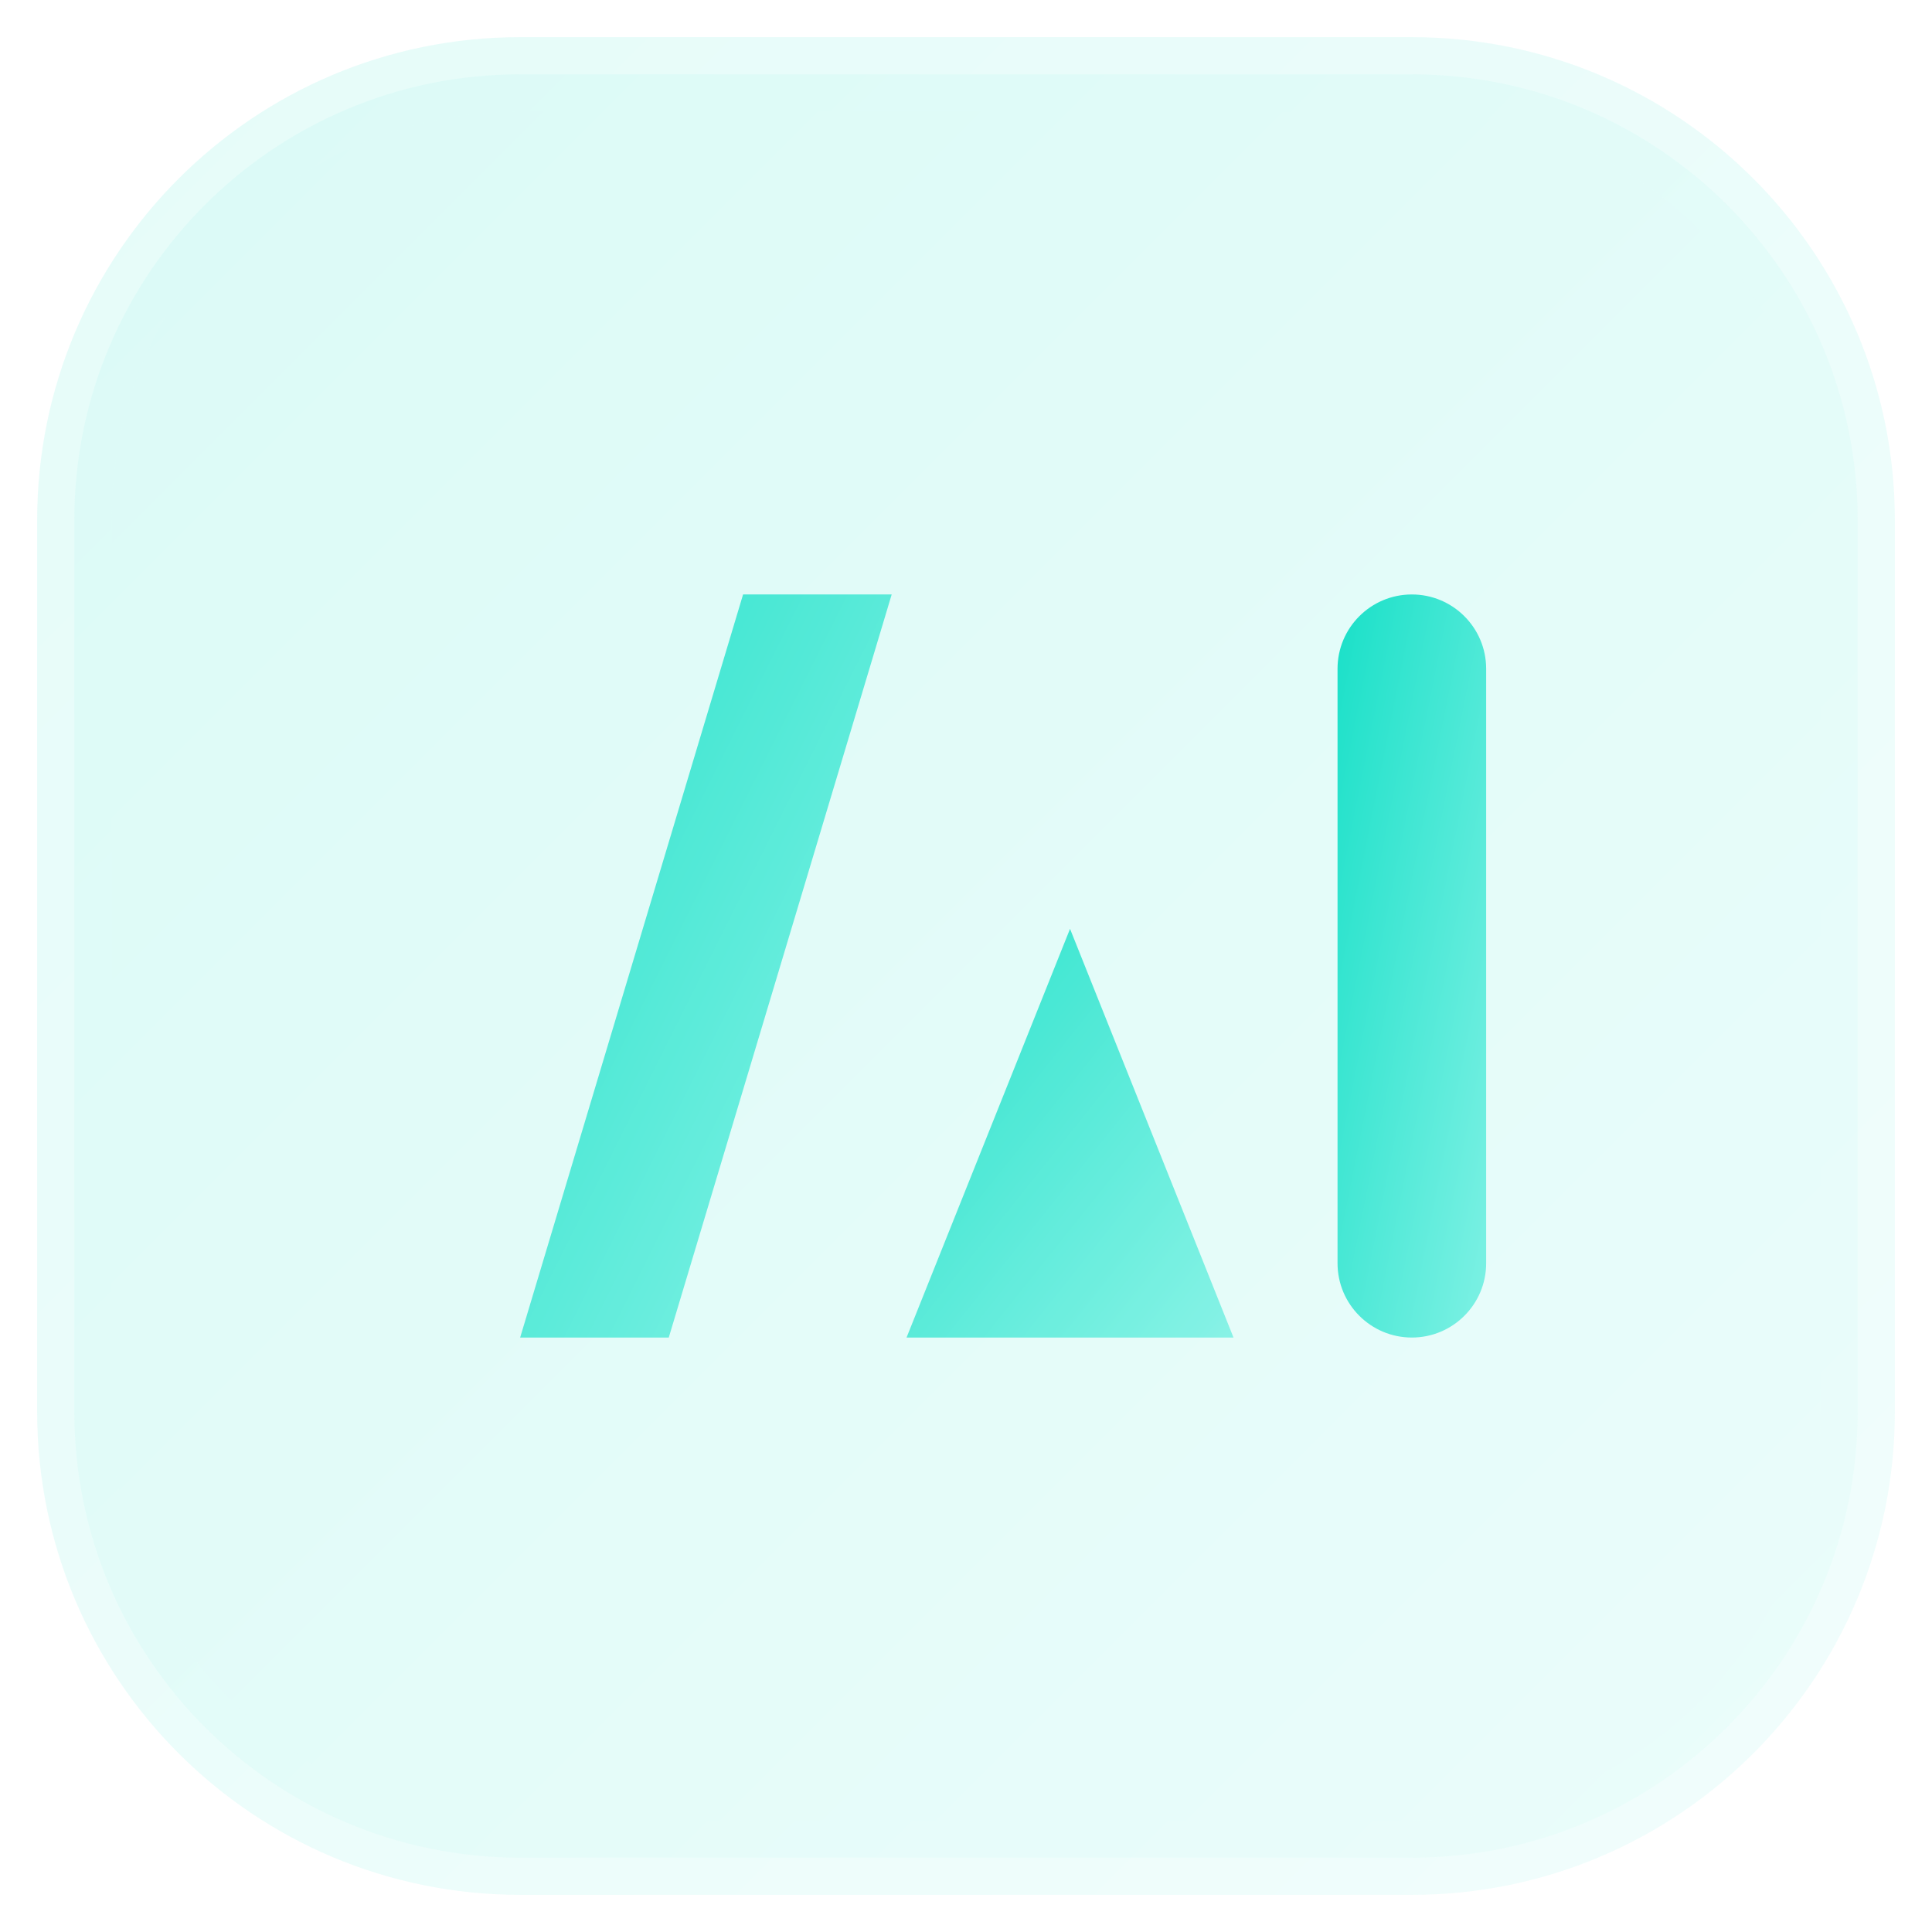
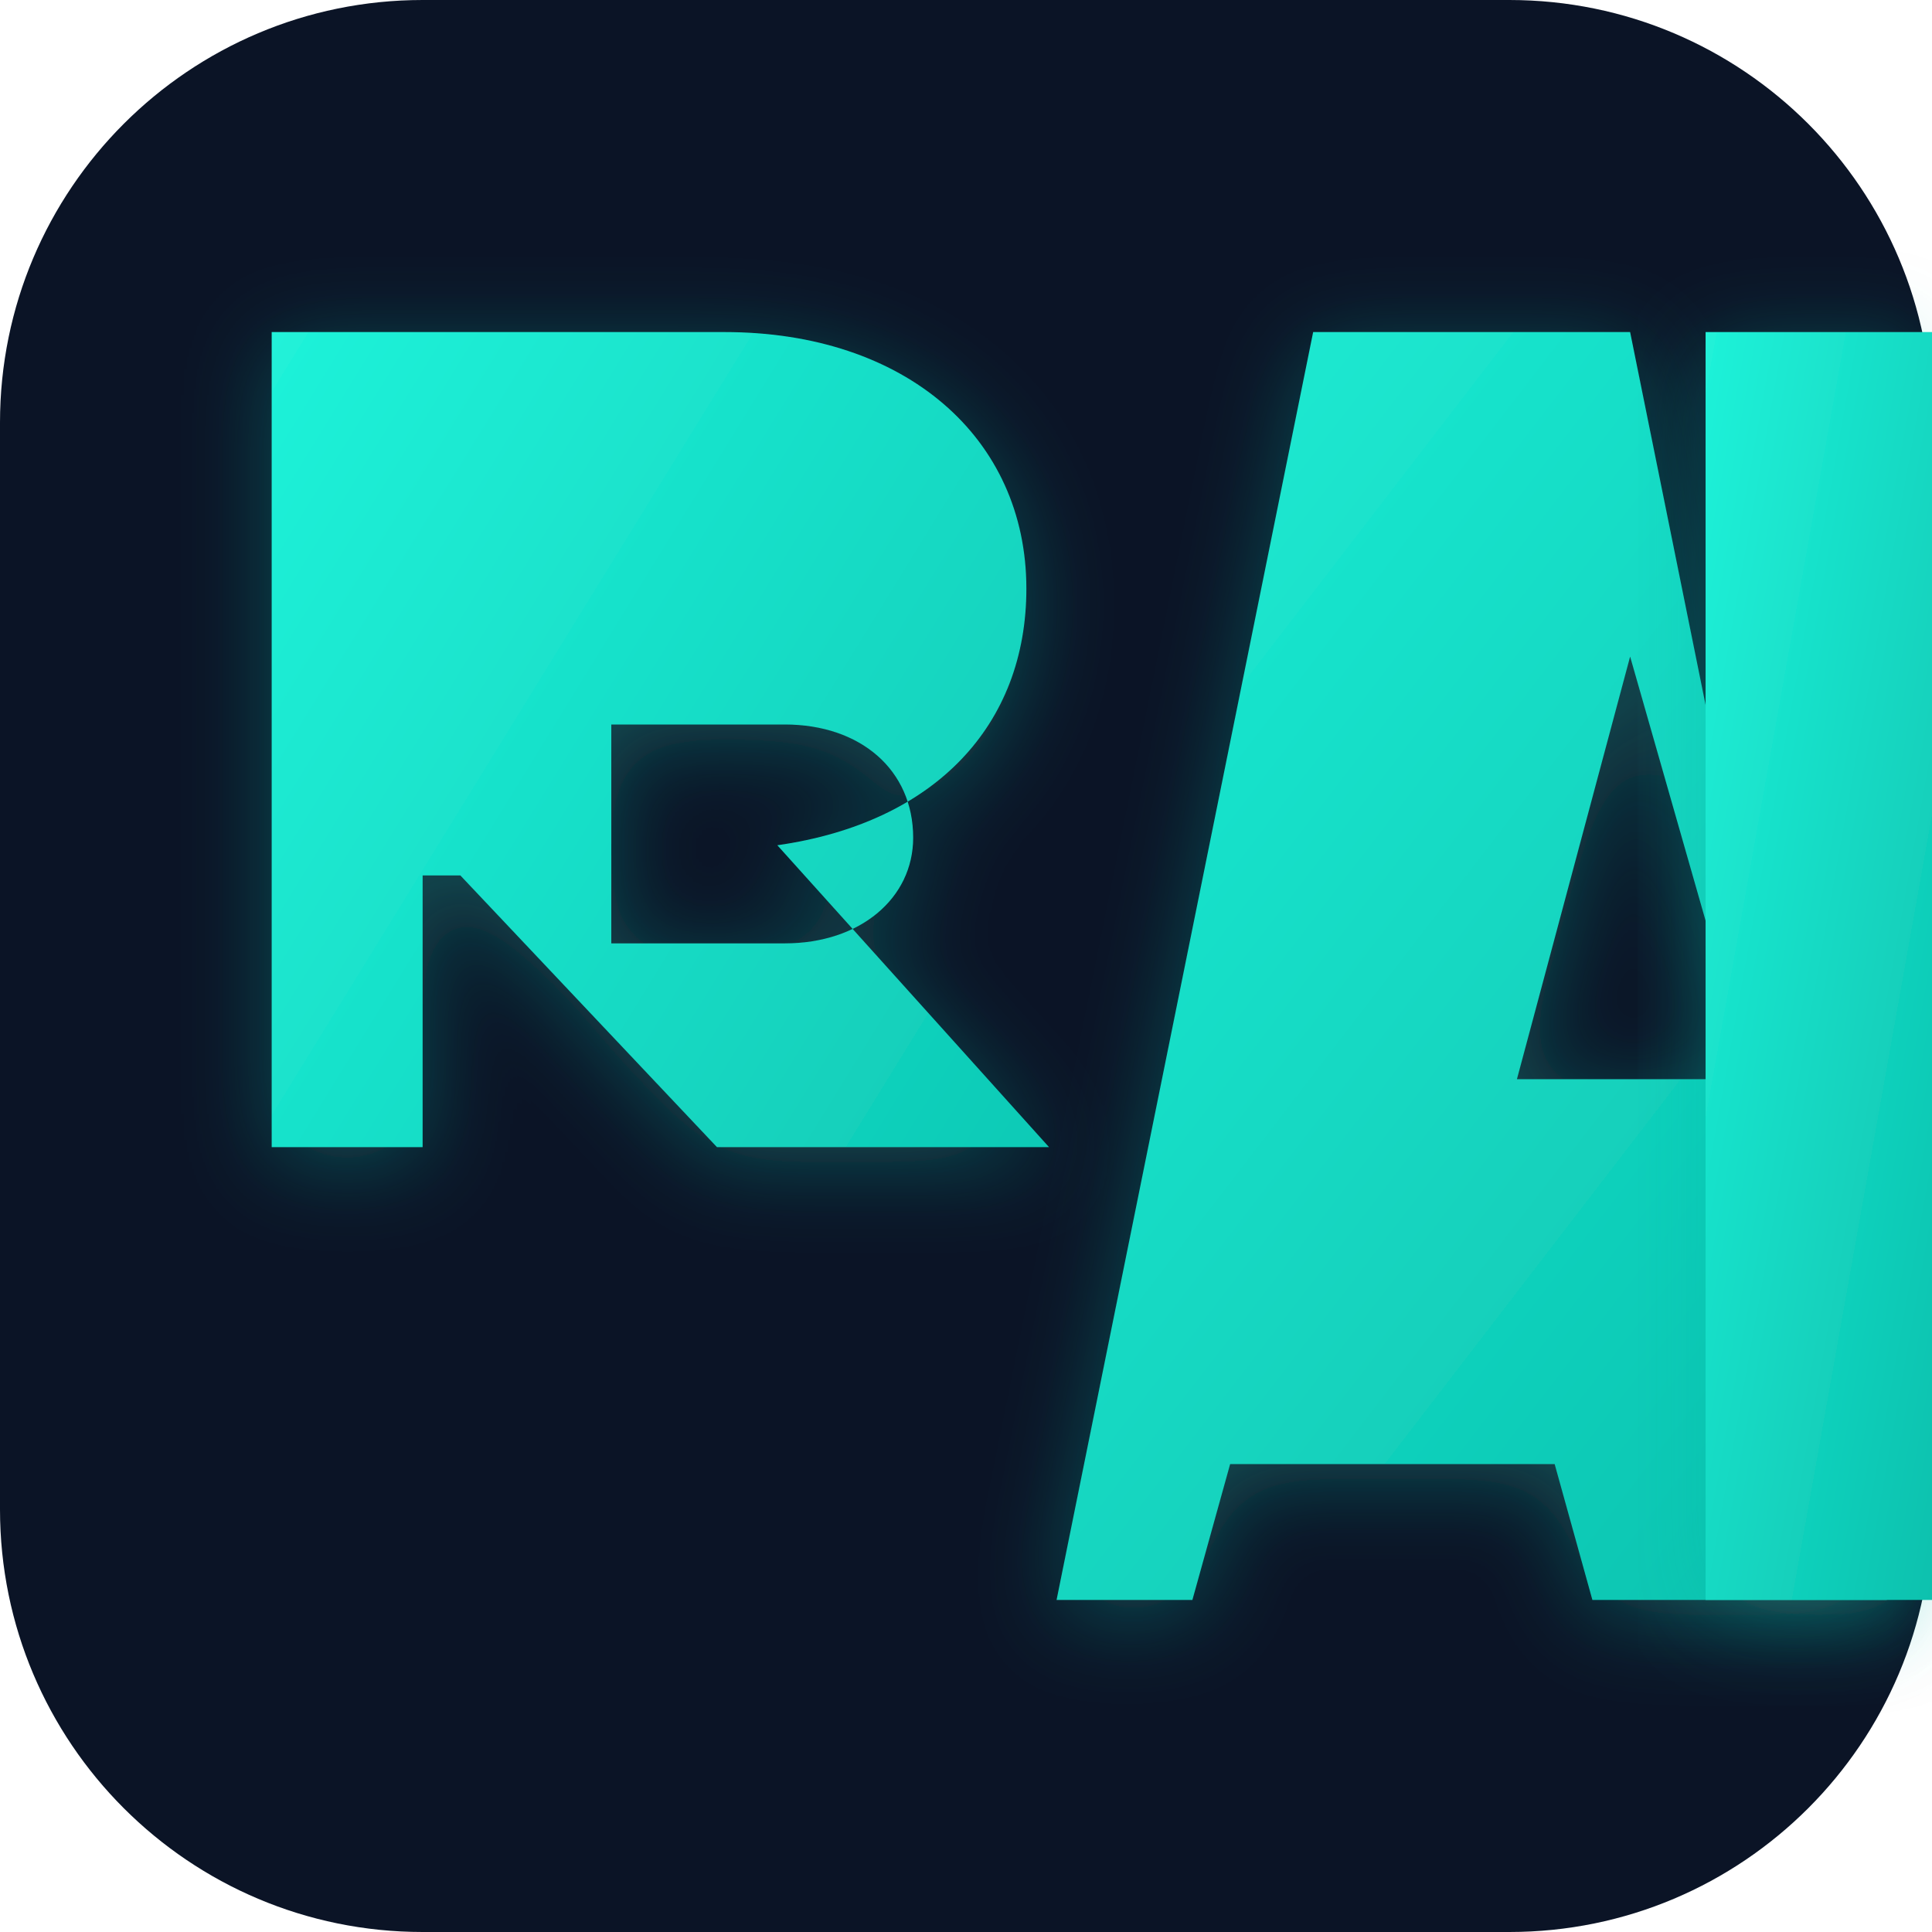
- <svg xmlns="http://www.w3.org/2000/svg" width="256" height="256" viewBox="0 0 26 26">
+ <svg xmlns="http://www.w3.org/2000/svg" width="256" height="256" viewBox="0 0 256 256">
  <defs>
    <linearGradient id="g" x1="0" y1="0" x2="1" y2="1">
-       <stop offset="0%" stop-color="#19E0C8" />
-       <stop offset="100%" stop-color="#7EF1E4" />
+       <stop offset="0" stop-color="#20F2D9" />
+       <stop offset="1" stop-color="#0BC1AE" />
    </linearGradient>
+     <filter id="s" x="-30%" y="-30%" width="160%" height="160%">
+       <feDropShadow dx="0" dy="2" stdDeviation="6" flood-color="#14b8a6" flood-opacity="0.35" />
+     </filter>
  </defs>
-   <rect x="1" y="1" width="24" height="24" rx="6" fill="url(#g)" opacity=".16" stroke="url(#g)" stroke-opacity=".7" />
-   <path d="M7 18 L10 8 L12 8 L9 18 Z" fill="url(#g)" opacity=".9" />
-   <path d="M12.2 18 L14.4 12.5 L16.6 18 Z" fill="url(#g)" opacity=".9" />
-   <rect x="18" y="8" width="2" height="10" rx="1" fill="url(#g)" />
+   <rect rx="56" ry="56" width="256" height="256" fill="#0b1426" />
+   <path d="M36 212V44h60c24 0 40 14 40 34 0 18-12 31-33 34l36 40h-44l-34-36h-5v36H36zm45-87h23c10 0 17-6 17-14 0-9-7-15-17-15H81v29z" fill="url(#g)" filter="url(#s)" />
+   <path d="M140 212L174 44h42l34 168h-39l-5-18h-43l-5 18h-38zm61-69h31l-16-56-15 56z" fill="url(#g)" filter="url(#s)" />
+   <path d="M226 212V44h30v168h-30z" fill="url(#g)" filter="url(#s)" />
</svg>
